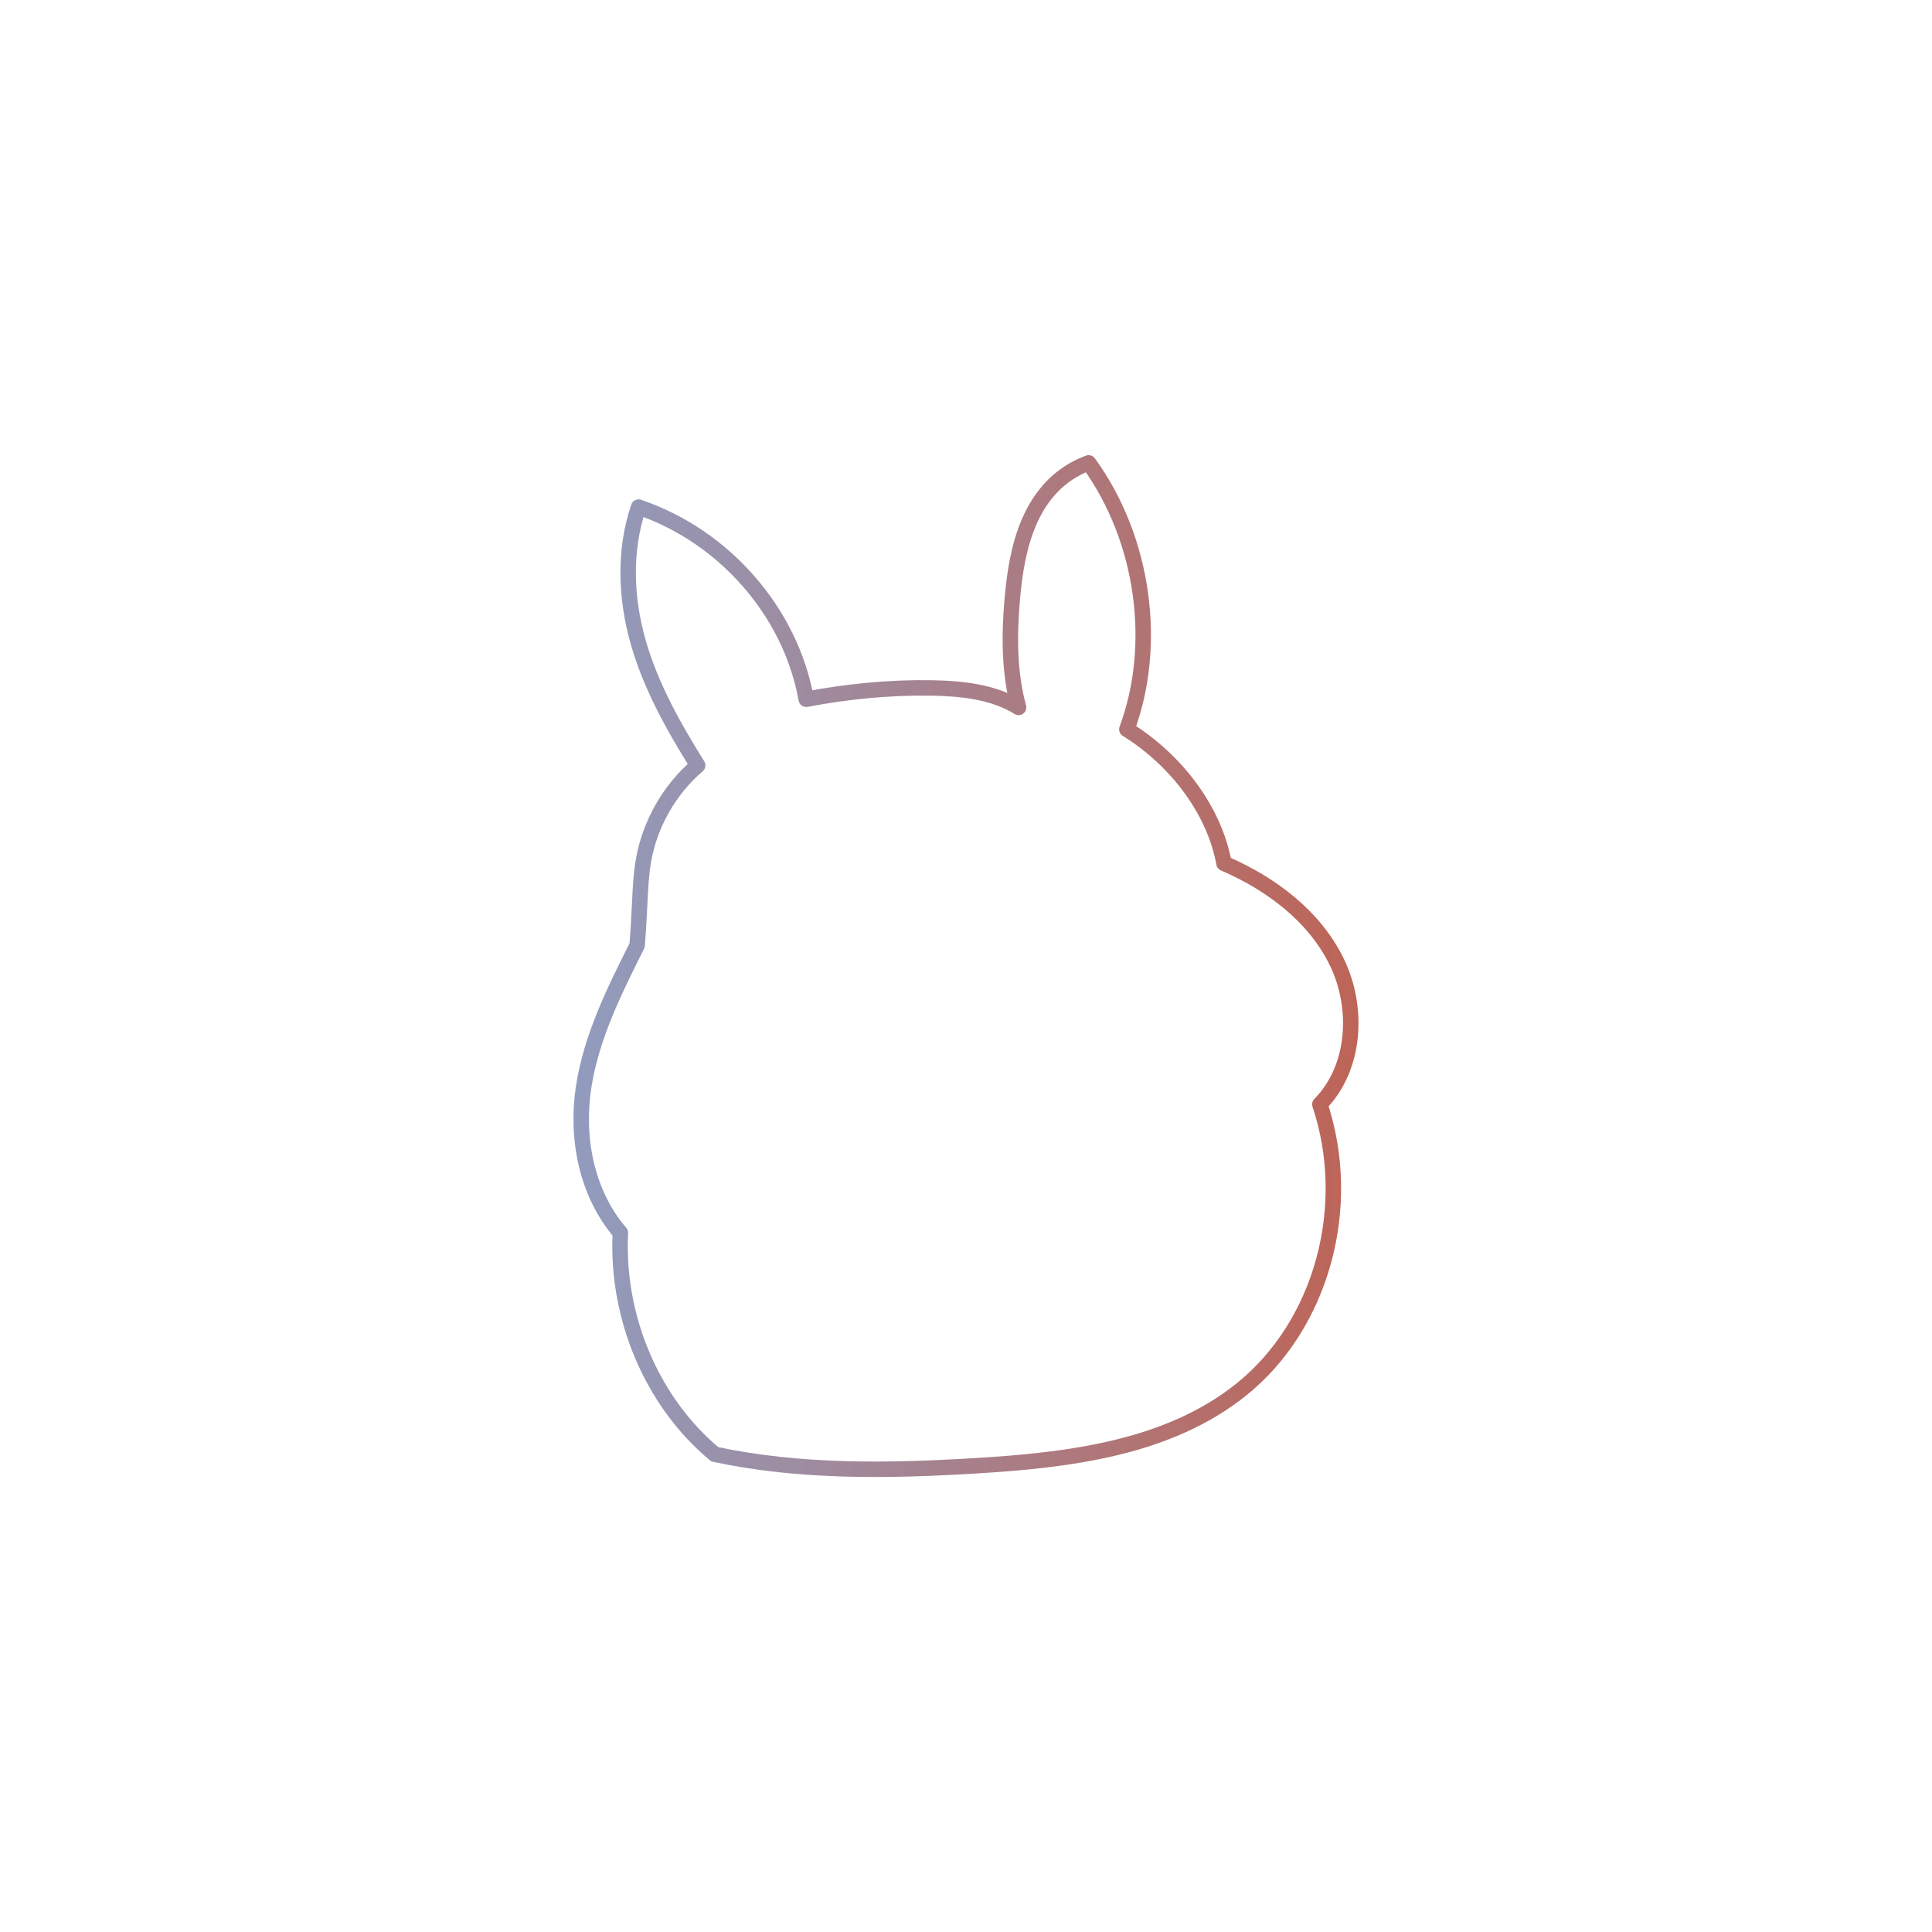
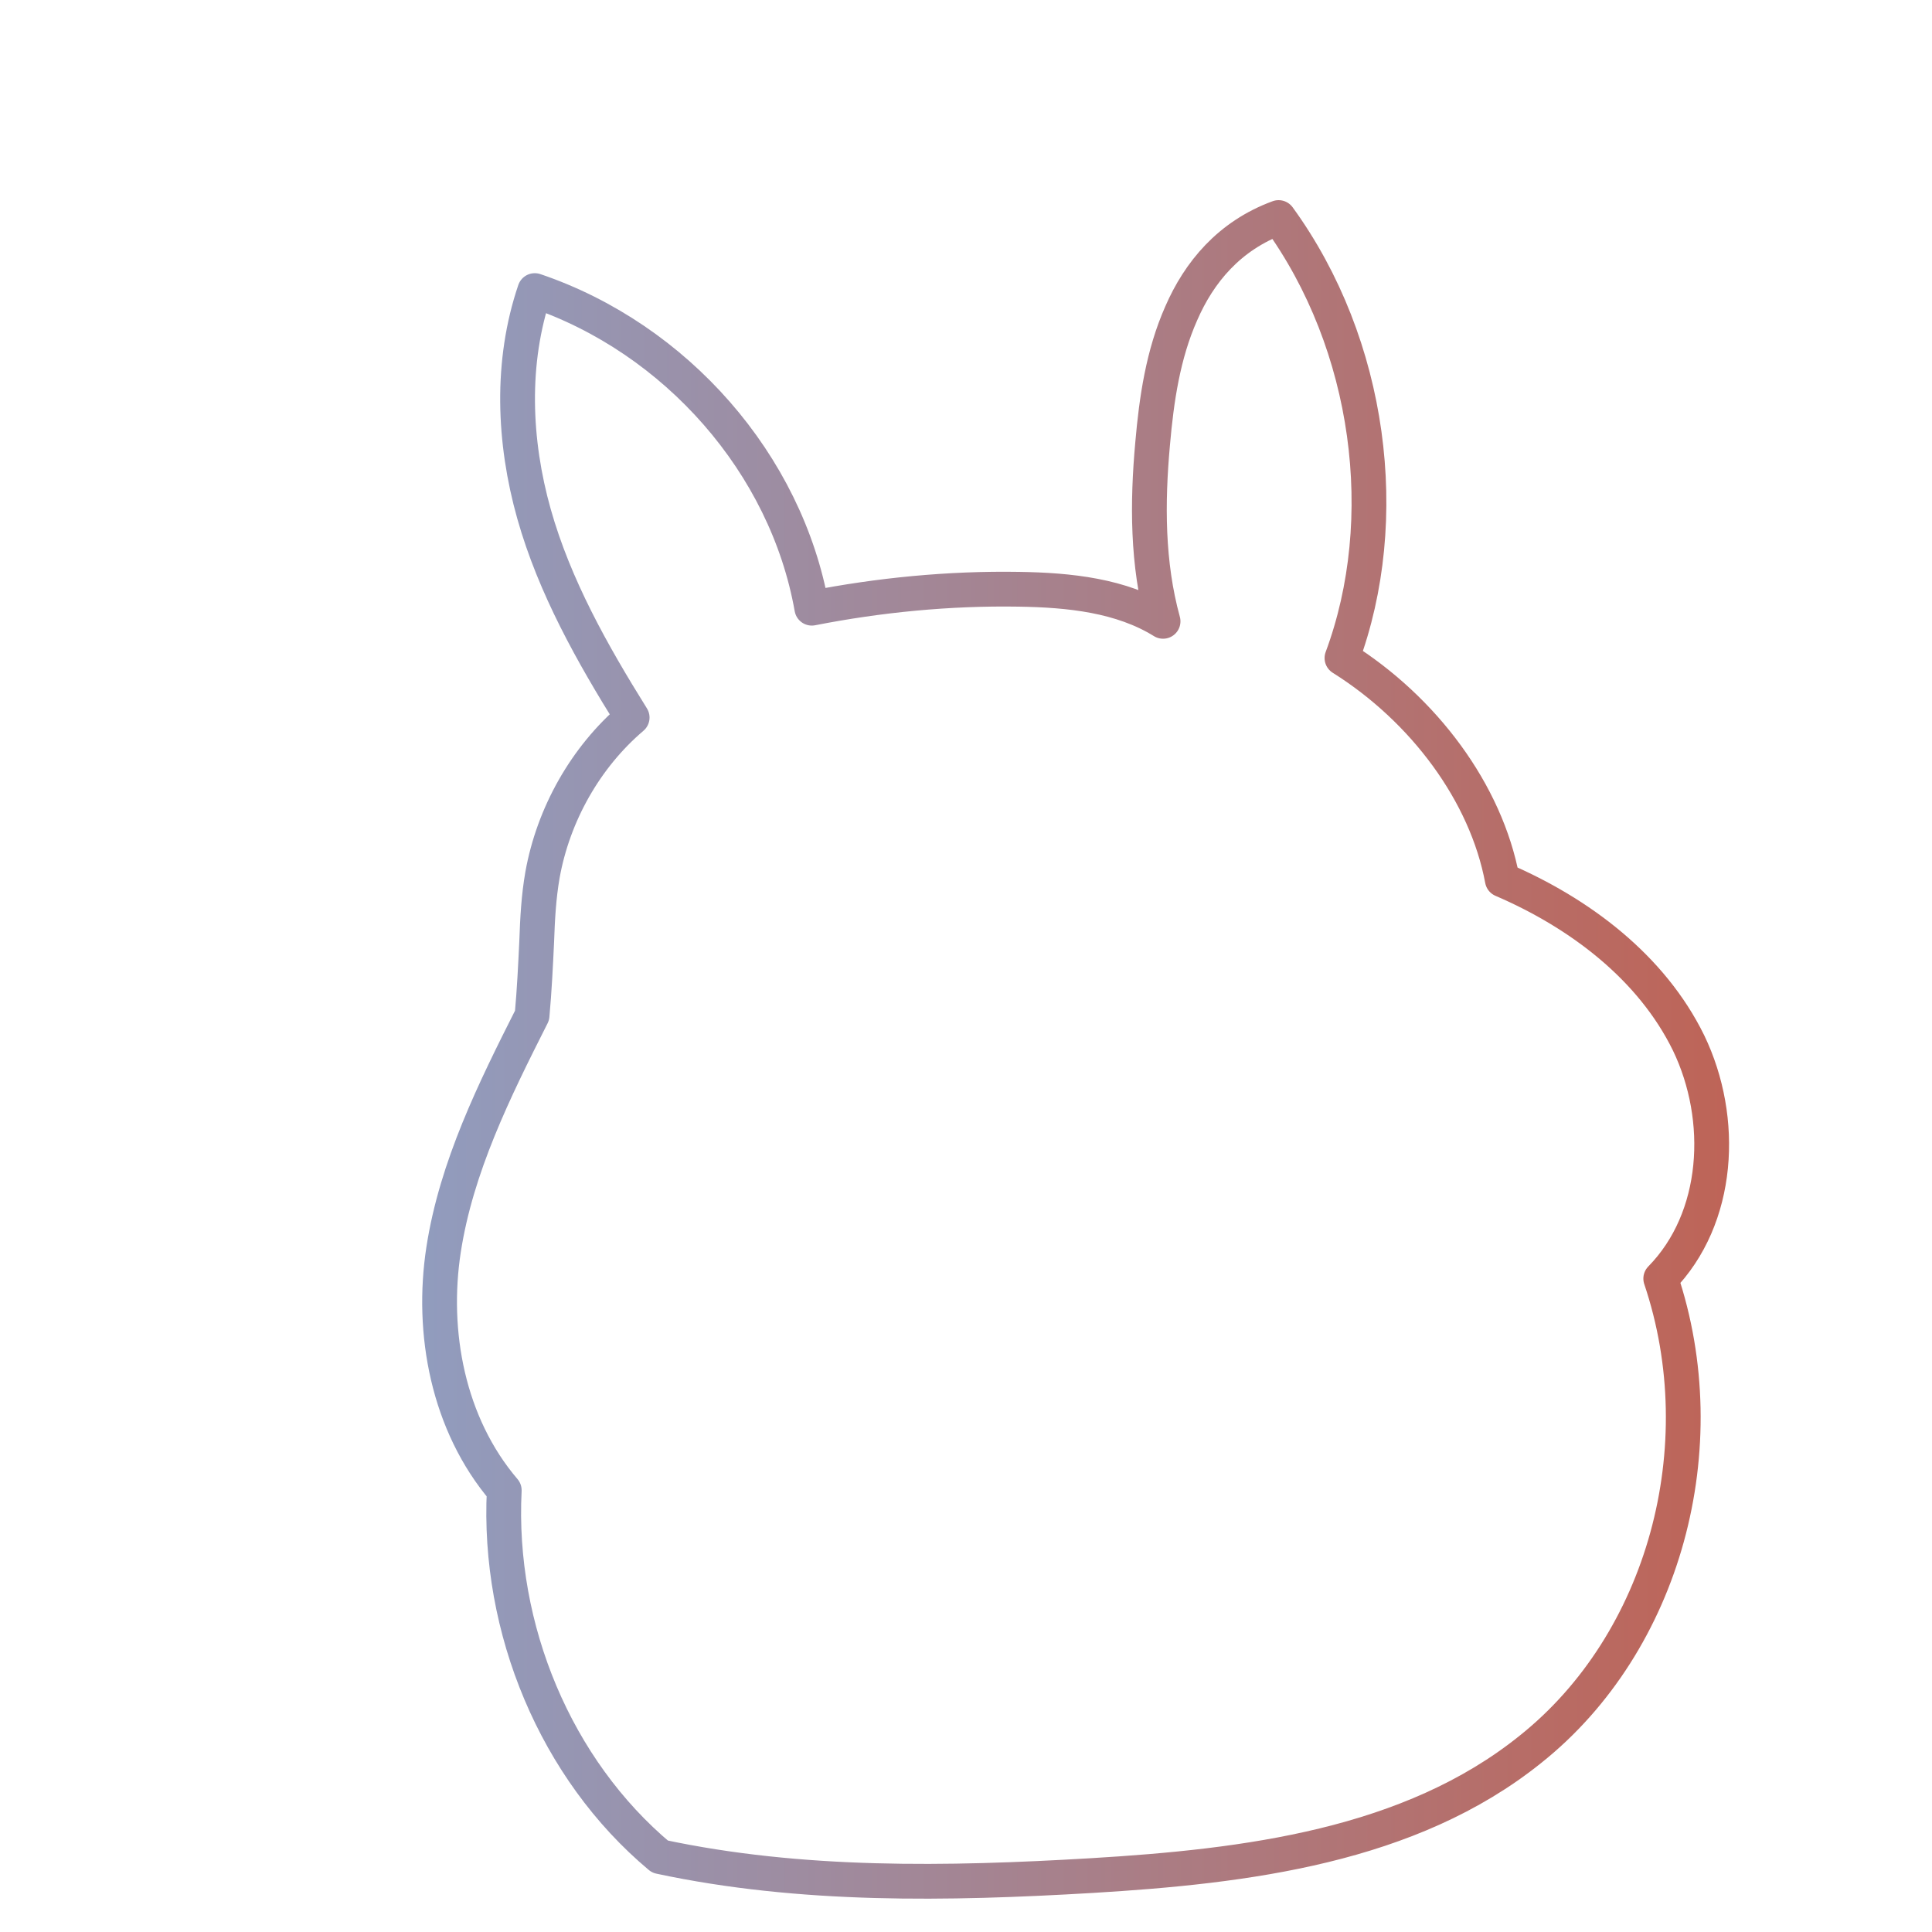
- <svg xmlns="http://www.w3.org/2000/svg" version="1.1" id="Layer_2" x="0px" y="0px" viewBox="0 0 500 500" style="enable-background:new 0 0 500 500;" xml:space="preserve">
+ <svg xmlns="http://www.w3.org/2000/svg" version="1.1" id="Layer_2_00000057121597267583072000000006685156543982639276_" x="0px" y="0px" viewBox="0 0 500 500" style="enable-background:new 0 0 500 500;" xml:space="preserve">
  <style type="text/css">
- 	.st0{fill:none;stroke:url(#SVGID_1_);stroke-width:4;stroke-linecap:round;stroke-linejoin:round;stroke-miterlimit:10;}
+ 	.st0{fill:none;stroke:url(#SVGID_1_);stroke-width:9;stroke-linecap:round;stroke-linejoin:round;stroke-miterlimit:10;}
</style>
-   <linearGradient id="SVGID_1_" gradientUnits="userSpaceOnUse" x1="148.419" y1="250" x2="351.581" y2="250">
+   <linearGradient id="SVGID_1_" gradientUnits="userSpaceOnUse" x1="109.271" y1="271.721" x2="447.5" y2="271.721">
    <stop offset="0" style="stop-color:#919CBE" />
    <stop offset="1" style="stop-color:#BE6457" />
  </linearGradient>
-   <path class="st0" d="M341.58,285.81c9.26-9.4,10.15-25.01,4.37-36.87c-5.78-11.87-17.06-20.29-29.18-25.51  c-2.49-13.65-12.23-26.64-25.14-34.69c8.05-21.67,4.55-49.03-9.89-68.95c-7.72,2.84-12.47,8.61-15.29,15.01  c-2.82,6.4-3.88,13.43-4.49,20.4c-0.8,9.32-0.81,18.84,1.65,27.87c-6.52-4.04-14.64-4.9-22.54-5.03  c-10.97-0.18-21.96,0.93-32.42,2.93c-4.01-22.55-21.24-42.25-43.39-49.73c-3.81,11.21-3.34,23.58-0.09,34.97  c3.25,11.38,9.14,21.86,15.39,31.88c-7.32,6.26-12.37,15.13-14.03,24.62c-0.6,3.42-0.77,6.9-0.94,10.37  c-0.19,3.81-0.37,7.61-0.71,11.6c-5.89,11.73-11.86,23.7-13.84,36.67c-1.99,12.97,0.63,27.35,9.51,37.7  c-1.08,21.67,8.02,43.64,24.43,57.32c22.12,4.72,45,4.33,67.58,2.97c24.19-1.46,49.82-4.58,68.72-19.76  C342.11,342.84,350.41,312.2,341.58,285.81z" />
+   <path class="st0" d="M429.8,330.9c15.3-15.6,16.7-41.3,7.2-61c-9.6-19.6-28.2-33.6-48.2-42.2c-4.2-22.5-20.3-44.1-41.5-57.4  c13.3-35.8,7.5-81.1-16.4-114c-12.8,4.7-20.6,14.2-25.2,24.8c-4.7,10.6-6.4,22.2-7.4,33.7c-1.4,15.4-1.4,31.1,2.7,46  c-10.8-6.7-24.2-8.1-37.3-8.3c-18.1-0.3-36.3,1.5-53.6,4.9c-6.6-37.3-35.1-69.8-71.7-82.2c-6.3,18.5-5.5,39-0.2,57.8  s15.1,36.2,25.4,52.7c-12.1,10.3-20.4,25.1-23.2,40.7c-1,5.7-1.3,11.4-1.5,17.2c-0.3,6.3-0.6,12.6-1.2,19.2  c-9.8,19.4-19.6,39.2-22.9,60.6c-3.3,21.4,1.1,45.2,15.7,62.3c-1.8,35.8,13.3,72.2,40.3,94.8c36.5,7.8,74.4,7.1,111.7,4.9  c40-2.4,82.4-7.6,113.6-32.7C430.7,425.1,444.5,374.5,429.8,330.9z" />
</svg>
